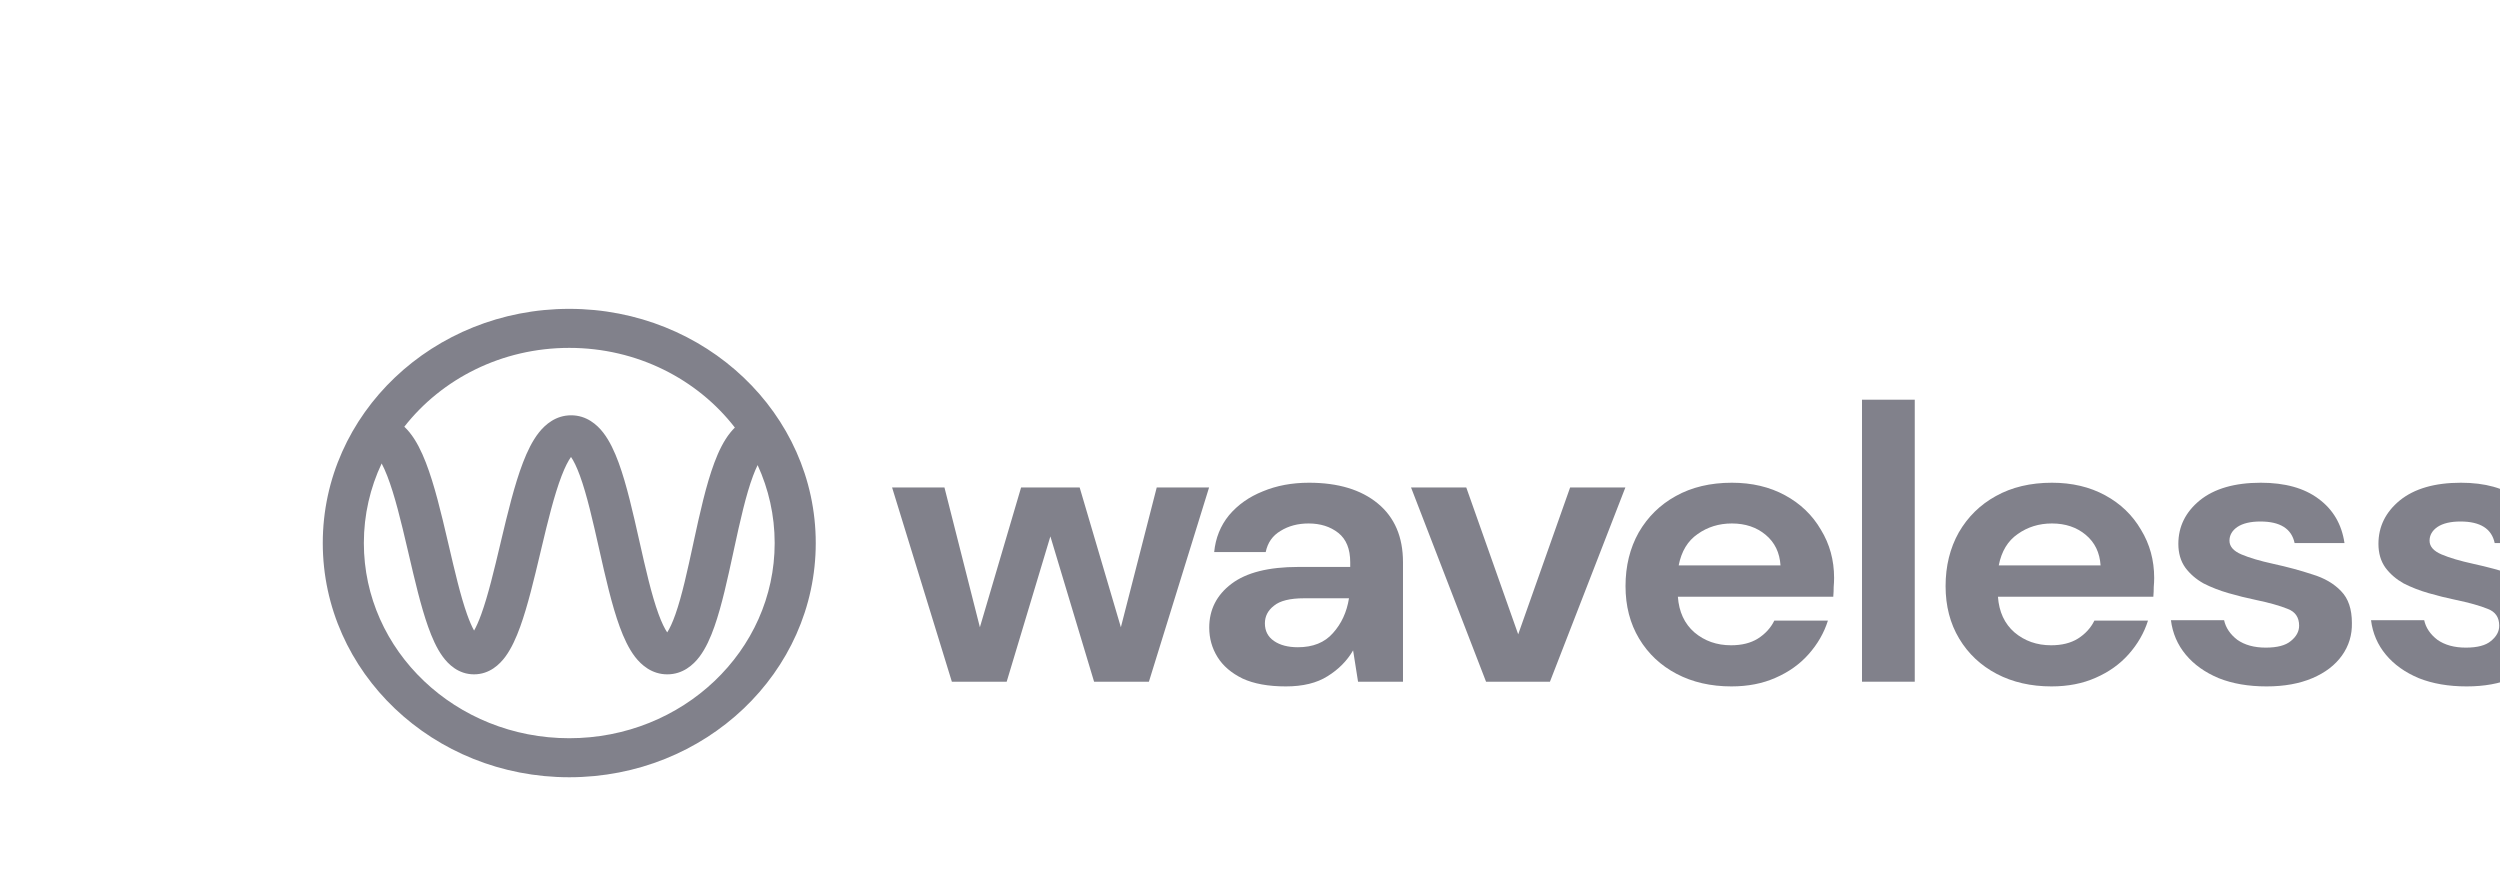
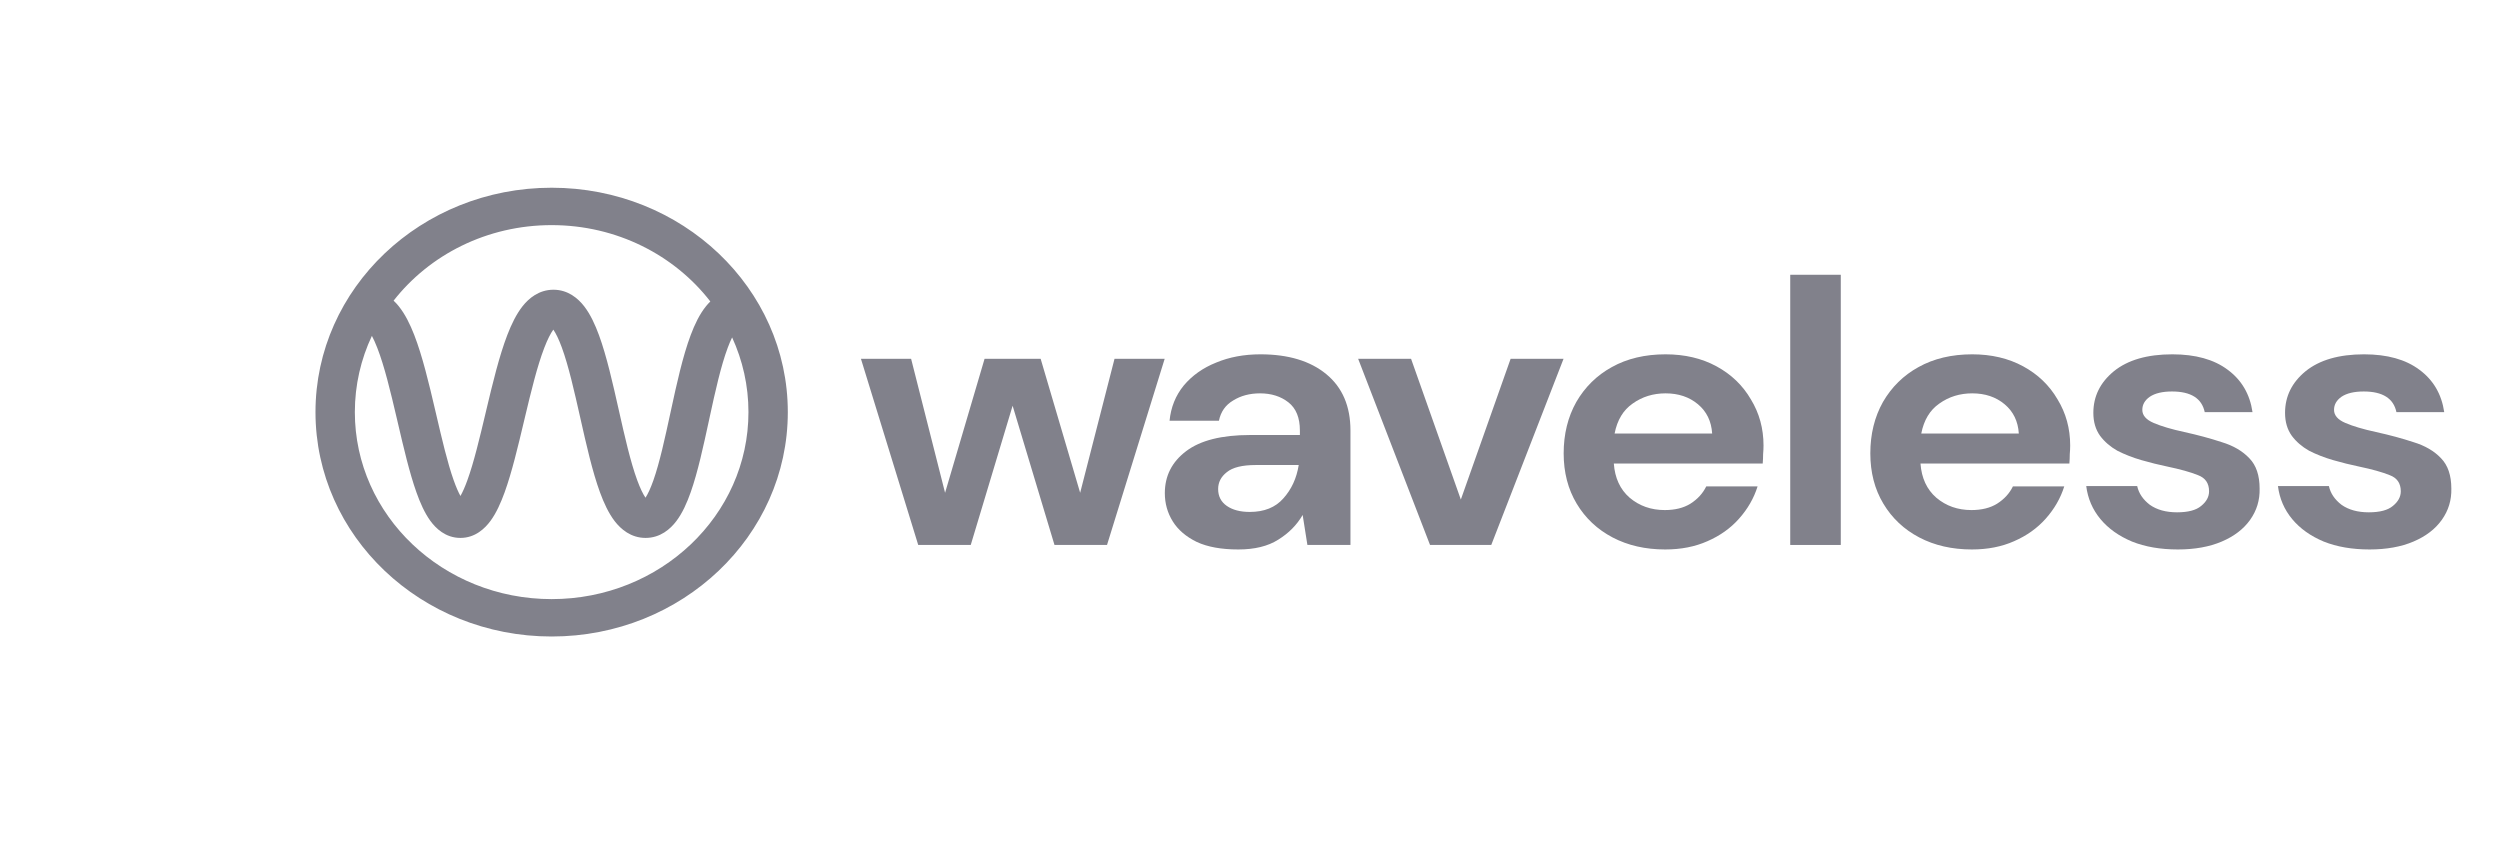
- <svg xmlns="http://www.w3.org/2000/svg" width="183" height="65" viewBox="0 0 183 65" fill="none">
-   <path fill-rule="evenodd" clip-rule="evenodd" d="M29.595 31.236C32.336 27.734 36.724 25.465 41.67 25.465C46.645 25.465 51.055 27.761 53.792 31.298C53.676 31.412 53.57 31.53 53.474 31.648C52.972 32.264 52.595 33.059 52.293 33.866C51.684 35.489 51.22 37.608 50.79 39.593L50.752 39.772C50.323 41.753 49.925 43.596 49.443 44.964C49.226 45.578 49.021 46.013 48.839 46.291C48.649 46.011 48.433 45.571 48.205 44.947C47.69 43.54 47.256 41.626 46.797 39.583L46.782 39.516V39.516C46.34 37.553 45.872 35.47 45.288 33.876C44.994 33.075 44.634 32.288 44.163 31.677C43.701 31.077 42.932 30.4 41.806 30.4C40.688 30.4 39.916 31.07 39.447 31.663C38.967 32.27 38.592 33.053 38.284 33.855C37.663 35.468 37.156 37.579 36.683 39.567L36.635 39.772C36.167 41.741 35.73 43.582 35.233 44.952C35.044 45.476 34.865 45.874 34.703 46.158C34.545 45.875 34.37 45.48 34.186 44.961C33.71 43.619 33.293 41.83 32.845 39.908L32.766 39.572C32.302 37.583 31.799 35.468 31.169 33.85C30.856 33.046 30.473 32.258 29.978 31.648C29.866 31.51 29.738 31.37 29.595 31.236ZM27.937 33.925C28.067 34.17 28.205 34.474 28.348 34.841C28.893 36.242 29.355 38.153 29.83 40.191L29.923 40.587C30.356 42.446 30.806 44.38 31.337 45.874C31.619 46.668 31.959 47.447 32.398 48.051C32.812 48.623 33.556 49.362 34.699 49.362C35.838 49.362 36.584 48.627 37.001 48.058C37.443 47.454 37.789 46.677 38.077 45.882C38.629 44.358 39.098 42.379 39.548 40.486V40.485L39.617 40.196C40.101 38.157 40.568 36.242 41.109 34.836C41.359 34.184 41.594 33.73 41.798 33.449C41.992 33.728 42.213 34.175 42.448 34.815C42.963 36.222 43.396 38.136 43.856 40.18L43.871 40.247C44.312 42.21 44.781 44.293 45.365 45.887C45.658 46.688 46.019 47.474 46.489 48.086C46.952 48.685 47.721 49.362 48.846 49.362C49.977 49.362 50.743 48.679 51.2 48.074C51.664 47.46 52.013 46.671 52.294 45.871C52.836 44.334 53.266 42.341 53.677 40.444V40.444L53.736 40.169C54.178 38.128 54.602 36.221 55.126 34.825C55.239 34.521 55.351 34.262 55.458 34.044C56.26 35.792 56.706 37.722 56.706 39.751C56.706 47.641 49.974 54.038 41.67 54.038C33.366 54.038 26.634 47.641 26.634 39.751C26.634 37.676 27.099 35.704 27.937 33.925ZM41.67 22.608C31.705 22.608 23.627 30.283 23.627 39.751C23.627 49.219 31.705 56.895 41.67 56.895C51.635 56.895 59.713 49.219 59.713 39.751C59.713 30.283 51.635 22.608 41.67 22.608ZM42.014 33.21C42.014 33.21 42.01 33.213 42.003 33.217C42.01 33.211 42.014 33.209 42.014 33.21ZM41.598 33.212C41.591 33.208 41.587 33.205 41.587 33.205C41.587 33.204 41.591 33.206 41.598 33.212ZM48.617 46.562C48.617 46.562 48.62 46.559 48.627 46.555C48.62 46.56 48.617 46.563 48.617 46.562ZM49.054 46.551C49.062 46.555 49.065 46.557 49.065 46.558C49.065 46.558 49.062 46.556 49.054 46.551ZM34.39 46.588C34.39 46.587 34.395 46.584 34.403 46.578C34.395 46.585 34.39 46.588 34.39 46.588ZM34.999 46.58C35.008 46.586 35.012 46.59 35.012 46.591C35.012 46.591 35.008 46.588 34.999 46.58Z" fill="#81818B" />
-   <path d="M69.676 49.901L65.3 35.68H69.133L71.728 45.915L74.745 35.68H79.03L82.048 45.915L84.673 35.68H88.505L84.1 49.901H80.087L76.888 39.264L73.689 49.901H69.676Z" fill="#81818B" />
-   <path d="M94.129 50.245C92.841 50.245 91.785 50.053 90.96 49.671C90.136 49.27 89.522 48.744 89.12 48.094C88.718 47.444 88.516 46.728 88.516 45.944C88.516 44.625 89.059 43.555 90.146 42.733C91.232 41.911 92.862 41.5 95.034 41.5H98.836V41.156C98.836 40.181 98.544 39.465 97.961 39.006C97.378 38.547 96.653 38.318 95.789 38.318C95.004 38.318 94.32 38.499 93.737 38.862C93.153 39.207 92.791 39.723 92.65 40.411H88.878C88.979 39.379 89.341 38.48 89.964 37.716C90.609 36.951 91.433 36.368 92.439 35.967C93.445 35.546 94.571 35.336 95.819 35.336C97.951 35.336 99.631 35.843 100.858 36.856C102.085 37.869 102.699 39.302 102.699 41.156V49.901H99.409L99.047 47.607C98.605 48.372 97.981 49.002 97.177 49.499C96.392 49.996 95.376 50.245 94.129 50.245ZM95.004 47.378C96.111 47.378 96.965 47.033 97.569 46.346C98.192 45.657 98.585 44.807 98.746 43.794H95.457C94.431 43.794 93.697 43.975 93.254 44.339C92.811 44.682 92.59 45.113 92.59 45.629C92.59 46.183 92.811 46.613 93.254 46.919C93.697 47.224 94.279 47.378 95.004 47.378Z" fill="#81818B" />
-   <path d="M108.779 49.901L103.287 35.68H107.33L111.132 46.432L114.934 35.68H118.978L113.456 49.901H108.779Z" fill="#81818B" />
-   <path d="M126.742 50.245C125.234 50.245 123.896 49.939 122.729 49.327C121.563 48.715 120.647 47.855 119.983 46.747C119.319 45.639 118.988 44.358 118.988 42.905C118.988 41.433 119.31 40.124 119.953 38.977C120.617 37.83 121.522 36.942 122.669 36.311C123.835 35.661 125.203 35.336 126.773 35.336C128.241 35.336 129.539 35.642 130.665 36.254C131.792 36.865 132.667 37.706 133.29 38.776C133.934 39.828 134.256 41.003 134.256 42.303C134.256 42.513 134.246 42.733 134.226 42.962C134.226 43.192 134.216 43.431 134.196 43.679H122.82C122.9 44.788 123.303 45.657 124.027 46.288C124.771 46.919 125.666 47.234 126.713 47.234C127.497 47.234 128.151 47.072 128.674 46.747C129.216 46.403 129.619 45.963 129.881 45.428H133.803C133.522 46.326 133.049 47.148 132.385 47.894C131.741 48.62 130.937 49.193 129.971 49.614C129.026 50.034 127.949 50.245 126.742 50.245ZM126.773 38.318C125.828 38.318 124.992 38.576 124.268 39.092C123.544 39.589 123.081 40.353 122.88 41.386H130.333C130.273 40.449 129.911 39.703 129.247 39.149C128.583 38.595 127.759 38.318 126.773 38.318Z" fill="#81818B" />
-   <path d="M136.298 49.901V29.258H140.16V49.901H136.298Z" fill="#81818B" />
-   <path d="M150.171 50.245C148.663 50.245 147.325 49.939 146.158 49.327C144.992 48.715 144.077 47.855 143.413 46.747C142.748 45.639 142.417 44.358 142.417 42.905C142.417 41.433 142.739 40.124 143.382 38.977C144.046 37.83 144.951 36.942 146.098 36.311C147.265 35.661 148.633 35.336 150.202 35.336C151.67 35.336 152.968 35.642 154.095 36.254C155.221 36.865 156.097 37.706 156.72 38.776C157.363 39.828 157.686 41.003 157.686 42.303C157.686 42.513 157.675 42.733 157.655 42.962C157.655 43.192 157.645 43.431 157.625 43.679H146.249C146.329 44.788 146.732 45.657 147.456 46.288C148.2 46.919 149.096 47.234 150.142 47.234C150.926 47.234 151.58 47.072 152.103 46.747C152.646 46.403 153.048 45.963 153.31 45.428H157.233C156.951 46.326 156.478 47.148 155.815 47.894C155.17 48.62 154.366 49.193 153.4 49.614C152.455 50.034 151.379 50.245 150.171 50.245ZM150.202 38.318C149.257 38.318 148.422 38.576 147.697 39.092C146.973 39.589 146.511 40.353 146.309 41.386H153.762C153.702 40.449 153.34 39.703 152.676 39.149C152.012 38.595 151.188 38.318 150.202 38.318Z" fill="#81818B" />
-   <path d="M165.913 50.245C164.585 50.245 163.418 50.044 162.413 49.643C161.406 49.222 160.602 48.649 159.998 47.922C159.395 47.196 159.033 46.355 158.912 45.4H162.804C162.925 45.953 163.248 46.432 163.77 46.833C164.313 47.215 165.007 47.406 165.852 47.406C166.697 47.406 167.311 47.244 167.693 46.919C168.095 46.594 168.296 46.221 168.296 45.801C168.296 45.189 168.015 44.778 167.452 44.568C166.888 44.339 166.104 44.119 165.098 43.908C164.455 43.775 163.801 43.612 163.137 43.421C162.473 43.23 161.859 42.991 161.296 42.704C160.753 42.398 160.31 42.016 159.968 41.557C159.626 41.08 159.455 40.497 159.455 39.809C159.455 38.547 159.978 37.486 161.025 36.626C162.09 35.766 163.579 35.336 165.49 35.336C167.261 35.336 168.669 35.728 169.715 36.511C170.781 37.295 171.414 38.375 171.616 39.751H167.965C167.743 38.7 166.908 38.174 165.46 38.174C164.736 38.174 164.173 38.308 163.77 38.576C163.388 38.843 163.197 39.178 163.197 39.579C163.197 40 163.489 40.334 164.072 40.583C164.656 40.831 165.43 41.061 166.395 41.271C167.441 41.5 168.397 41.758 169.262 42.045C170.147 42.312 170.851 42.724 171.375 43.278C171.897 43.813 172.159 44.587 172.159 45.6C172.179 46.48 171.937 47.272 171.435 47.98C170.932 48.687 170.208 49.241 169.262 49.643C168.317 50.044 167.2 50.245 165.913 50.245Z" fill="#81818B" />
-   <path d="M180.559 50.245C179.232 50.245 178.065 50.044 177.059 49.643C176.053 49.222 175.249 48.649 174.645 47.922C174.042 47.196 173.679 46.355 173.559 45.4H177.451C177.572 45.953 177.894 46.432 178.417 46.833C178.96 47.215 179.654 47.406 180.499 47.406C181.344 47.406 181.958 47.244 182.34 46.919C182.742 46.594 182.943 46.221 182.943 45.801C182.943 45.189 182.662 44.778 182.098 44.568C181.535 44.339 180.751 44.119 179.745 43.908C179.101 43.775 178.447 43.612 177.783 43.421C177.12 43.23 176.506 42.991 175.943 42.704C175.4 42.398 174.957 42.016 174.615 41.557C174.273 41.08 174.102 40.497 174.102 39.809C174.102 38.547 174.625 37.486 175.671 36.626C176.737 35.766 178.226 35.336 180.137 35.336C181.907 35.336 183.315 35.728 184.361 36.511C185.427 37.295 186.061 38.375 186.263 39.751H182.611C182.39 38.7 181.555 38.174 180.107 38.174C179.382 38.174 178.819 38.308 178.417 38.576C178.035 38.843 177.844 39.178 177.844 39.579C177.844 40 178.135 40.334 178.719 40.583C179.302 40.831 180.076 41.061 181.042 41.271C182.088 41.5 183.044 41.758 183.909 42.045C184.794 42.312 185.498 42.724 186.021 43.278C186.544 43.813 186.806 44.587 186.806 45.6C186.826 46.48 186.584 47.272 186.081 47.98C185.578 48.687 184.854 49.241 183.909 49.643C182.963 50.044 181.847 50.245 180.559 50.245Z" fill="#81818B" />
+ <svg xmlns="http://www.w3.org/2000/svg" width="191" height="65" viewBox="0 0 191 65" fill="none">
+   <path fill-rule="evenodd" clip-rule="evenodd" d="M30.071 22.971C32.812 19.468 37.2 17.199 42.146 17.199C47.121 17.199 51.531 19.495 54.269 23.032C54.152 23.146 54.046 23.264 53.95 23.382C53.448 23.999 53.071 24.793 52.769 25.6C52.16 27.223 51.696 29.343 51.267 31.328L51.228 31.506C50.799 33.488 50.401 35.33 49.919 36.698C49.702 37.313 49.497 37.747 49.315 38.025C49.125 37.745 48.909 37.305 48.681 36.682C48.166 35.275 47.732 33.361 47.273 31.317L47.258 31.25V31.25C46.816 29.287 46.348 27.204 45.764 25.61C45.47 24.809 45.11 24.023 44.639 23.411C44.177 22.812 43.408 22.135 42.283 22.135C41.164 22.135 40.392 22.804 39.923 23.397C39.443 24.005 39.069 24.788 38.76 25.589C38.139 27.203 37.632 29.313 37.159 31.301L37.111 31.506C36.643 33.475 36.206 35.316 35.709 36.687C35.52 37.21 35.341 37.608 35.179 37.893C35.021 37.61 34.846 37.214 34.662 36.695C34.186 35.354 33.769 33.564 33.321 31.643L33.242 31.306C32.778 29.317 32.275 27.203 31.645 25.584C31.332 24.78 30.949 23.993 30.454 23.383C30.342 23.245 30.215 23.105 30.071 22.971ZM28.413 25.66C28.543 25.904 28.681 26.208 28.824 26.575C29.369 27.976 29.831 29.888 30.306 31.925L30.399 32.322C30.832 34.181 31.282 36.114 31.813 37.608C32.095 38.403 32.436 39.181 32.874 39.786C33.288 40.358 34.032 41.097 35.175 41.097C36.314 41.097 37.06 40.361 37.477 39.792C37.919 39.189 38.265 38.411 38.553 37.616C39.105 36.093 39.574 34.114 40.024 32.22V32.22L40.093 31.93C40.577 29.892 41.044 27.976 41.585 26.57C41.835 25.919 42.07 25.465 42.274 25.183C42.468 25.462 42.689 25.909 42.924 26.549C43.439 27.957 43.872 29.87 44.332 31.914L44.347 31.981C44.789 33.944 45.257 36.027 45.841 37.621C46.135 38.422 46.495 39.209 46.965 39.82C47.428 40.42 48.197 41.097 49.322 41.097C50.453 41.097 51.219 40.414 51.676 39.808C52.14 39.194 52.489 38.405 52.77 37.605C53.312 36.069 53.742 34.075 54.153 32.179V32.179L54.212 31.903C54.654 29.862 55.078 27.956 55.602 26.559C55.715 26.255 55.827 25.996 55.934 25.778C56.736 27.526 57.182 29.457 57.182 31.486C57.182 39.376 50.45 45.772 42.146 45.772C33.842 45.772 27.11 39.376 27.11 31.486C27.11 29.411 27.576 27.439 28.413 25.66ZM42.146 14.342C32.181 14.342 24.103 22.017 24.103 31.486C24.103 40.954 32.181 48.629 42.146 48.629C52.111 48.629 60.189 40.954 60.189 31.486C60.189 22.017 52.111 14.342 42.146 14.342ZM42.49 24.944C42.49 24.945 42.486 24.947 42.479 24.951C42.486 24.946 42.49 24.944 42.49 24.944ZM42.074 24.946C42.067 24.942 42.063 24.939 42.063 24.939C42.063 24.939 42.067 24.941 42.074 24.946ZM49.093 38.297C49.093 38.297 49.097 38.294 49.103 38.29C49.097 38.295 49.093 38.297 49.093 38.297ZM49.531 38.285C49.538 38.289 49.541 38.292 49.541 38.292C49.541 38.293 49.538 38.29 49.531 38.285ZM34.867 38.322C34.866 38.322 34.871 38.318 34.879 38.312C34.871 38.32 34.867 38.323 34.867 38.322ZM35.475 38.315C35.484 38.321 35.488 38.325 35.488 38.325C35.488 38.325 35.484 38.323 35.475 38.315Z" fill="#81818B" />
+   <path d="M70.152 41.635L65.776 27.414H69.609L72.204 37.65L75.221 27.414H79.506L82.524 37.65L85.149 27.414H88.981L84.576 41.635H80.563L77.364 30.998L74.165 41.635H70.152Z" fill="#81818B" />
+   <path d="M94.605 41.979C93.317 41.979 92.261 41.788 91.436 41.406C90.612 41.004 89.999 40.479 89.596 39.829C89.194 39.179 88.993 38.462 88.993 37.678C88.993 36.36 89.535 35.289 90.622 34.467C91.708 33.645 93.338 33.235 95.51 33.235H99.312V32.891C99.312 31.916 99.021 31.199 98.437 30.74C97.854 30.282 97.129 30.052 96.265 30.052C95.48 30.052 94.796 30.234 94.213 30.597C93.629 30.941 93.267 31.457 93.126 32.145H89.354C89.455 31.113 89.817 30.215 90.441 29.45C91.085 28.686 91.909 28.102 92.915 27.701C93.921 27.281 95.047 27.07 96.295 27.07C98.427 27.07 100.107 27.577 101.334 28.59C102.561 29.603 103.175 31.037 103.175 32.891V41.635H99.885L99.523 39.342C99.081 40.106 98.457 40.737 97.653 41.234C96.868 41.731 95.852 41.979 94.605 41.979ZM95.48 39.112C96.587 39.112 97.441 38.768 98.045 38.08C98.668 37.392 99.061 36.541 99.222 35.528H95.933C94.907 35.528 94.173 35.71 93.73 36.073C93.288 36.417 93.066 36.847 93.066 37.363C93.066 37.917 93.288 38.347 93.73 38.653C94.173 38.959 94.755 39.112 95.48 39.112Z" fill="#81818B" />
+   <path d="M109.255 41.635L103.763 27.414H107.806L111.608 38.166L115.411 27.414H119.454L113.932 41.635H109.255Z" fill="#81818B" />
+   <path d="M127.218 41.979C125.71 41.979 124.372 41.673 123.205 41.062C122.039 40.45 121.124 39.59 120.459 38.481C119.795 37.373 119.464 36.092 119.464 34.639C119.464 33.168 119.786 31.858 120.429 30.712C121.093 29.565 121.998 28.676 123.145 28.045C124.311 27.395 125.679 27.07 127.249 27.07C128.717 27.07 130.015 27.376 131.142 27.988C132.268 28.599 133.143 29.441 133.767 30.511C134.41 31.562 134.733 32.738 134.733 34.037C134.733 34.248 134.722 34.467 134.702 34.697C134.702 34.926 134.692 35.165 134.672 35.413H123.296C123.376 36.522 123.779 37.392 124.503 38.023C125.247 38.653 126.143 38.969 127.189 38.969C127.973 38.969 128.627 38.806 129.15 38.481C129.693 38.137 130.095 37.698 130.357 37.162H134.279C133.998 38.061 133.525 38.883 132.861 39.628C132.217 40.354 131.413 40.928 130.447 41.348C129.502 41.769 128.425 41.979 127.218 41.979ZM127.249 30.052C126.304 30.052 125.468 30.31 124.744 30.826C124.02 31.323 123.557 32.088 123.356 33.12H130.809C130.749 32.183 130.387 31.438 129.723 30.884C129.059 30.329 128.235 30.052 127.249 30.052Z" fill="#81818B" />
+   <path d="M136.774 41.635V20.992H140.636V41.635H136.774Z" fill="#81818B" />
+   <path d="M150.647 41.979C149.139 41.979 147.801 41.673 146.634 41.062C145.468 40.45 144.553 39.59 143.889 38.481C143.224 37.373 142.893 36.092 142.893 34.639C142.893 33.168 143.215 31.858 143.858 30.712C144.522 29.565 145.427 28.676 146.574 28.045C147.741 27.395 149.109 27.07 150.678 27.07C152.146 27.07 153.444 27.376 154.571 27.988C155.697 28.599 156.573 29.441 157.196 30.511C157.839 31.562 158.162 32.738 158.162 34.037C158.162 34.248 158.151 34.467 158.131 34.697C158.131 34.926 158.121 35.165 158.101 35.413H146.725C146.805 36.522 147.208 37.392 147.932 38.023C148.676 38.653 149.572 38.969 150.618 38.969C151.402 38.969 152.056 38.806 152.579 38.481C153.122 38.137 153.524 37.698 153.786 37.162H157.709C157.427 38.061 156.954 38.883 156.291 39.628C155.646 40.354 154.842 40.928 153.876 41.348C152.931 41.769 151.855 41.979 150.647 41.979ZM150.678 30.052C149.733 30.052 148.898 30.31 148.173 30.826C147.449 31.323 146.987 32.088 146.785 33.12H154.238C154.178 32.183 153.816 31.438 153.152 30.884C152.488 30.329 151.664 30.052 150.678 30.052Z" fill="#81818B" />
+   <path d="M166.389 41.979C165.061 41.979 163.894 41.778 162.889 41.377C161.882 40.956 161.078 40.383 160.474 39.657C159.871 38.931 159.509 38.09 159.388 37.134H163.281C163.401 37.688 163.724 38.166 164.247 38.567C164.789 38.95 165.483 39.141 166.328 39.141C167.173 39.141 167.787 38.978 168.169 38.653C168.571 38.328 168.773 37.956 168.773 37.535C168.773 36.923 168.491 36.512 167.928 36.302C167.365 36.073 166.58 35.853 165.574 35.643C164.931 35.509 164.277 35.347 163.613 35.156C162.949 34.964 162.336 34.725 161.772 34.439C161.229 34.133 160.786 33.751 160.444 33.292C160.102 32.814 159.932 32.231 159.932 31.543C159.932 30.282 160.454 29.221 161.501 28.361C162.567 27.5 164.055 27.07 165.966 27.07C167.737 27.07 169.145 27.462 170.191 28.246C171.257 29.03 171.891 30.11 172.092 31.486H168.441C168.219 30.434 167.384 29.909 165.937 29.909C165.212 29.909 164.649 30.043 164.247 30.31C163.864 30.578 163.673 30.912 163.673 31.314C163.673 31.734 163.965 32.069 164.548 32.317C165.132 32.566 165.906 32.795 166.872 33.005C167.917 33.235 168.873 33.493 169.738 33.779C170.623 34.047 171.327 34.458 171.851 35.012C172.374 35.547 172.635 36.321 172.635 37.334C172.655 38.214 172.413 39.007 171.911 39.714C171.408 40.421 170.684 40.975 169.738 41.377C168.793 41.778 167.676 41.979 166.389 41.979Z" fill="#81818B" />
+   <path d="M181.035 41.979C179.708 41.979 178.541 41.778 177.535 41.377C176.529 40.956 175.725 40.383 175.121 39.657C174.518 38.931 174.155 38.09 174.035 37.134H177.928C178.048 37.688 178.37 38.166 178.893 38.567C179.436 38.95 180.13 39.141 180.975 39.141C181.82 39.141 182.434 38.978 182.816 38.653C183.218 38.328 183.42 37.956 183.42 37.535C183.42 36.923 183.138 36.512 182.574 36.302C182.011 36.073 181.227 35.853 180.221 35.643C179.577 35.509 178.923 35.347 178.259 35.156C177.596 34.964 176.982 34.725 176.419 34.439C175.876 34.133 175.433 33.751 175.091 33.292C174.749 32.814 174.578 32.231 174.578 31.543C174.578 30.282 175.101 29.221 176.147 28.361C177.214 27.5 178.702 27.07 180.613 27.07C182.383 27.07 183.791 27.462 184.838 28.246C185.903 29.03 186.537 30.11 186.739 31.486H183.087C182.866 30.434 182.031 29.909 180.583 29.909C179.858 29.909 179.295 30.043 178.893 30.31C178.511 30.578 178.32 30.912 178.32 31.314C178.32 31.734 178.611 32.069 179.195 32.317C179.778 32.566 180.553 32.795 181.518 33.005C182.564 33.235 183.52 33.493 184.385 33.779C185.27 34.047 185.974 34.458 186.497 35.012C187.02 35.547 187.282 36.321 187.282 37.334C187.302 38.214 187.06 39.007 186.557 39.714C186.055 40.421 185.331 40.975 184.385 41.377C183.439 41.778 182.323 41.979 181.035 41.979Z" fill="#81818B" />
</svg>
